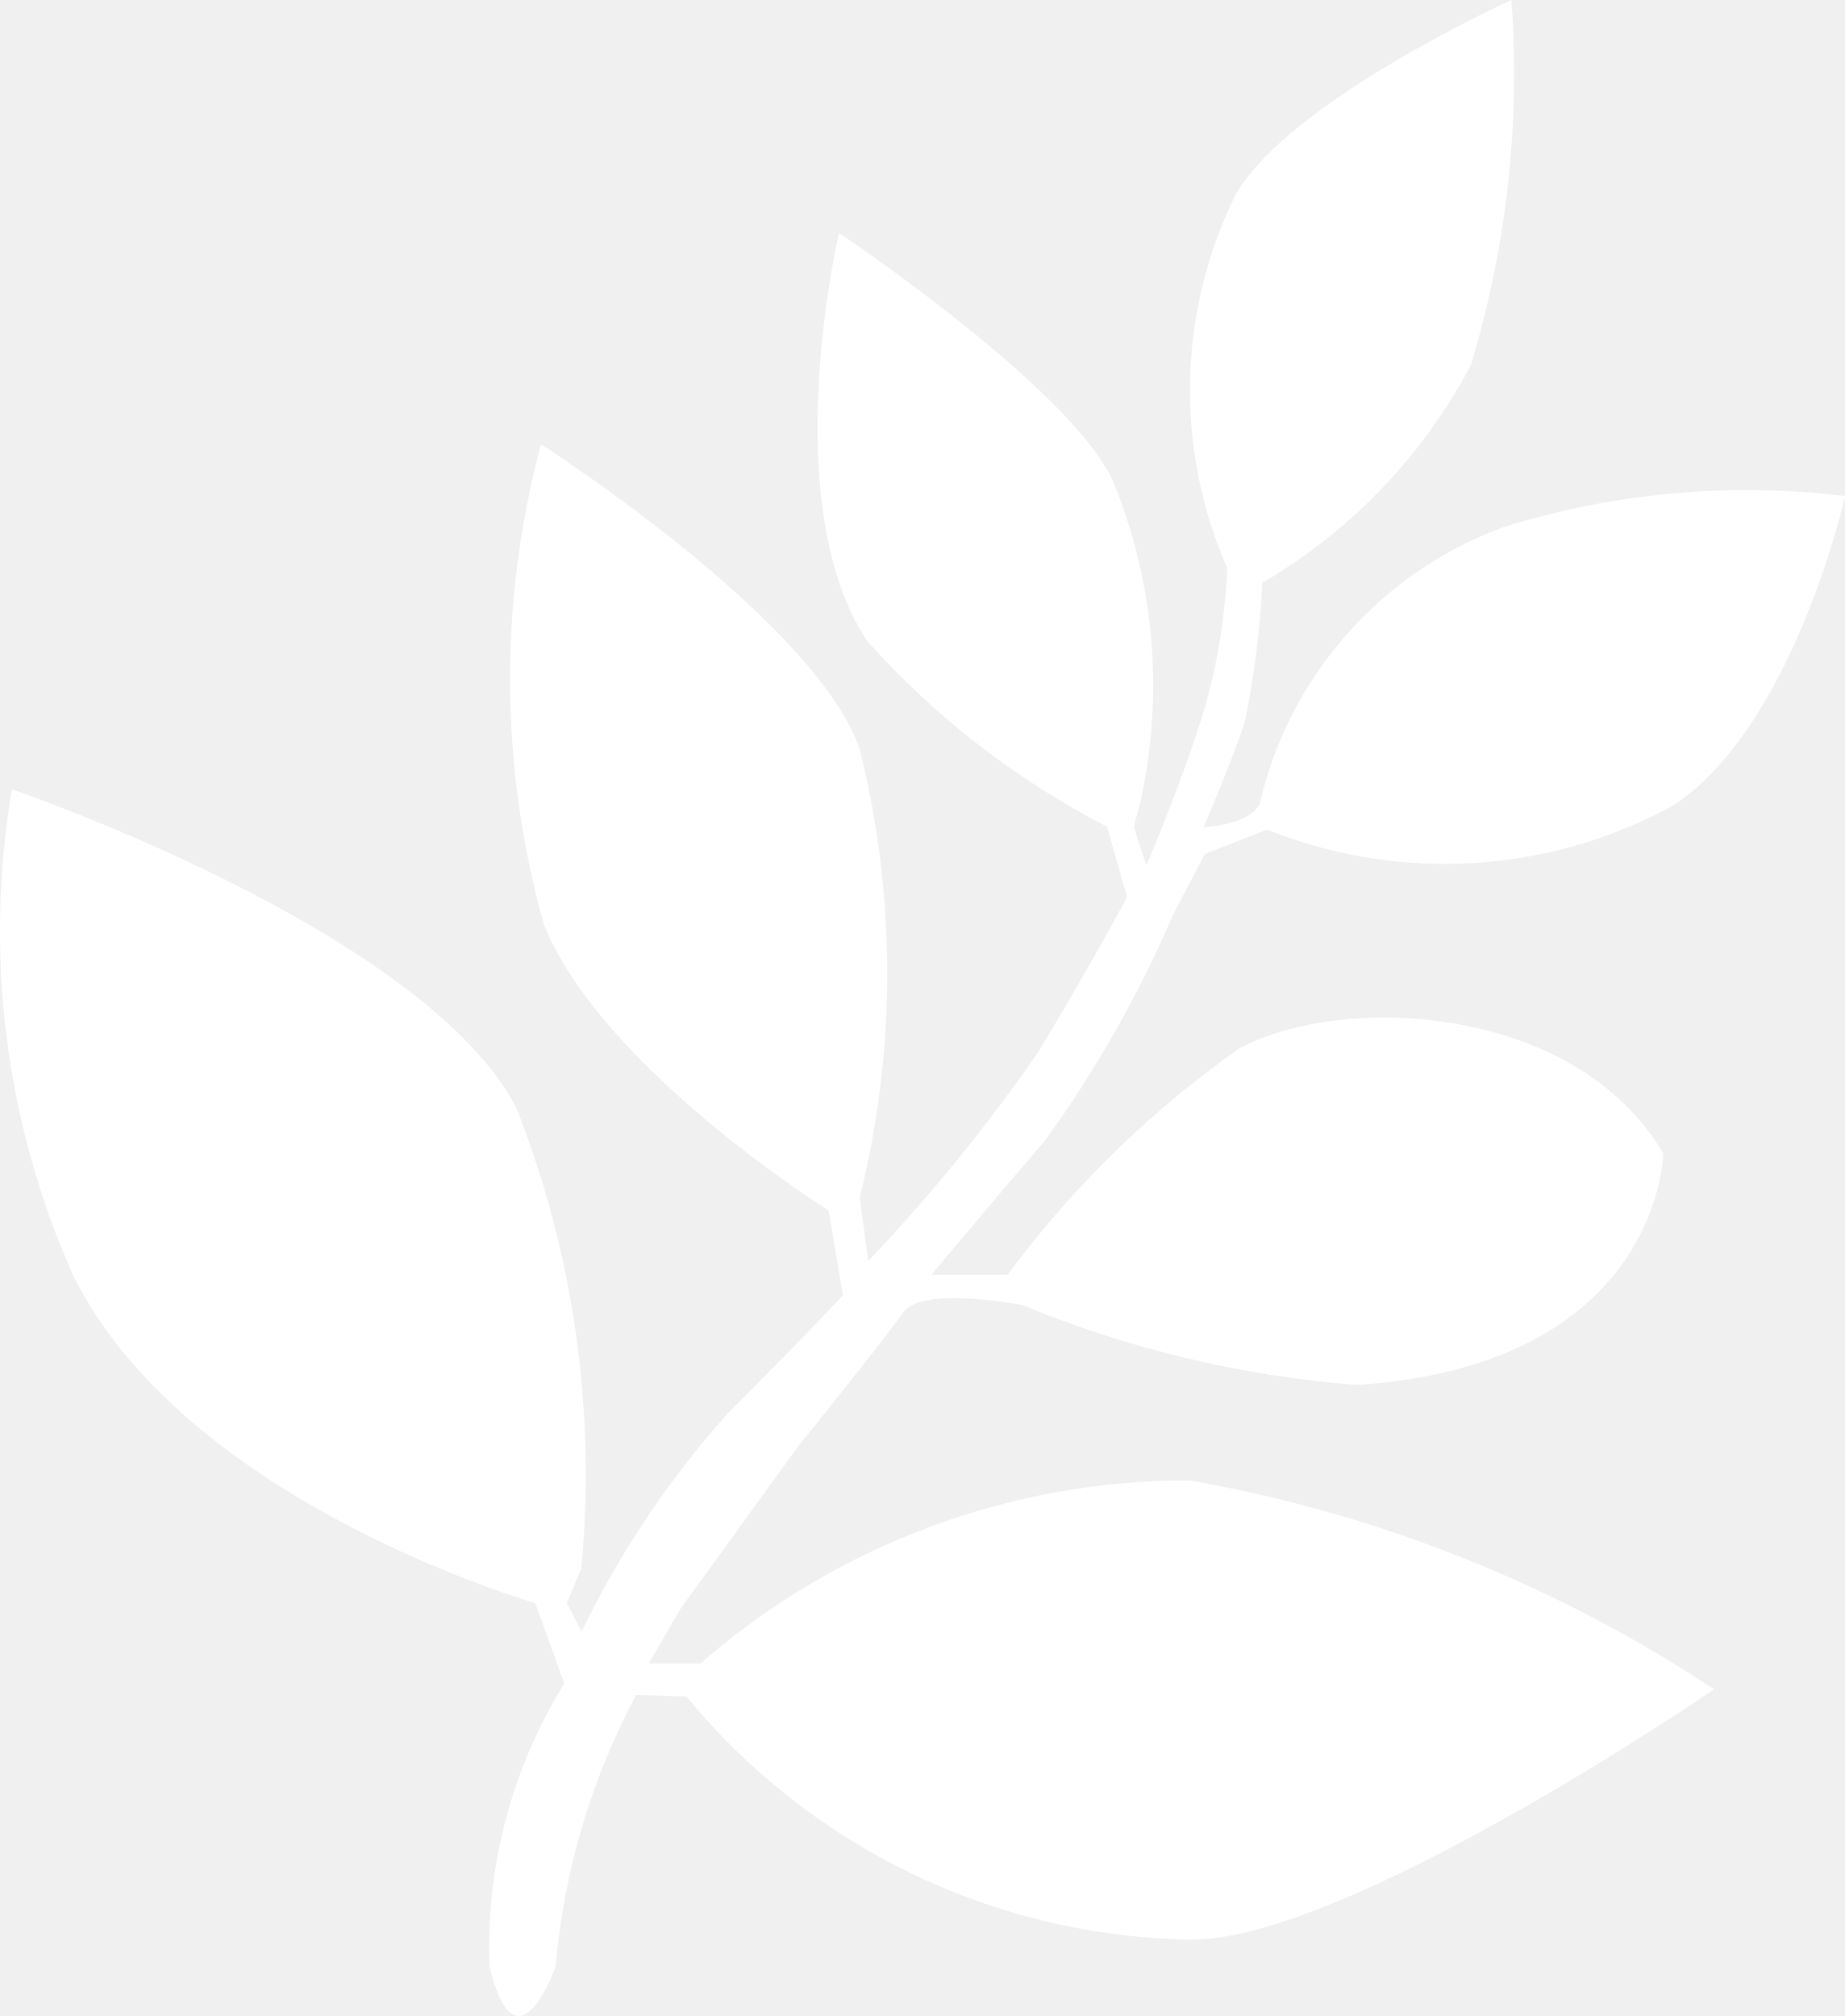
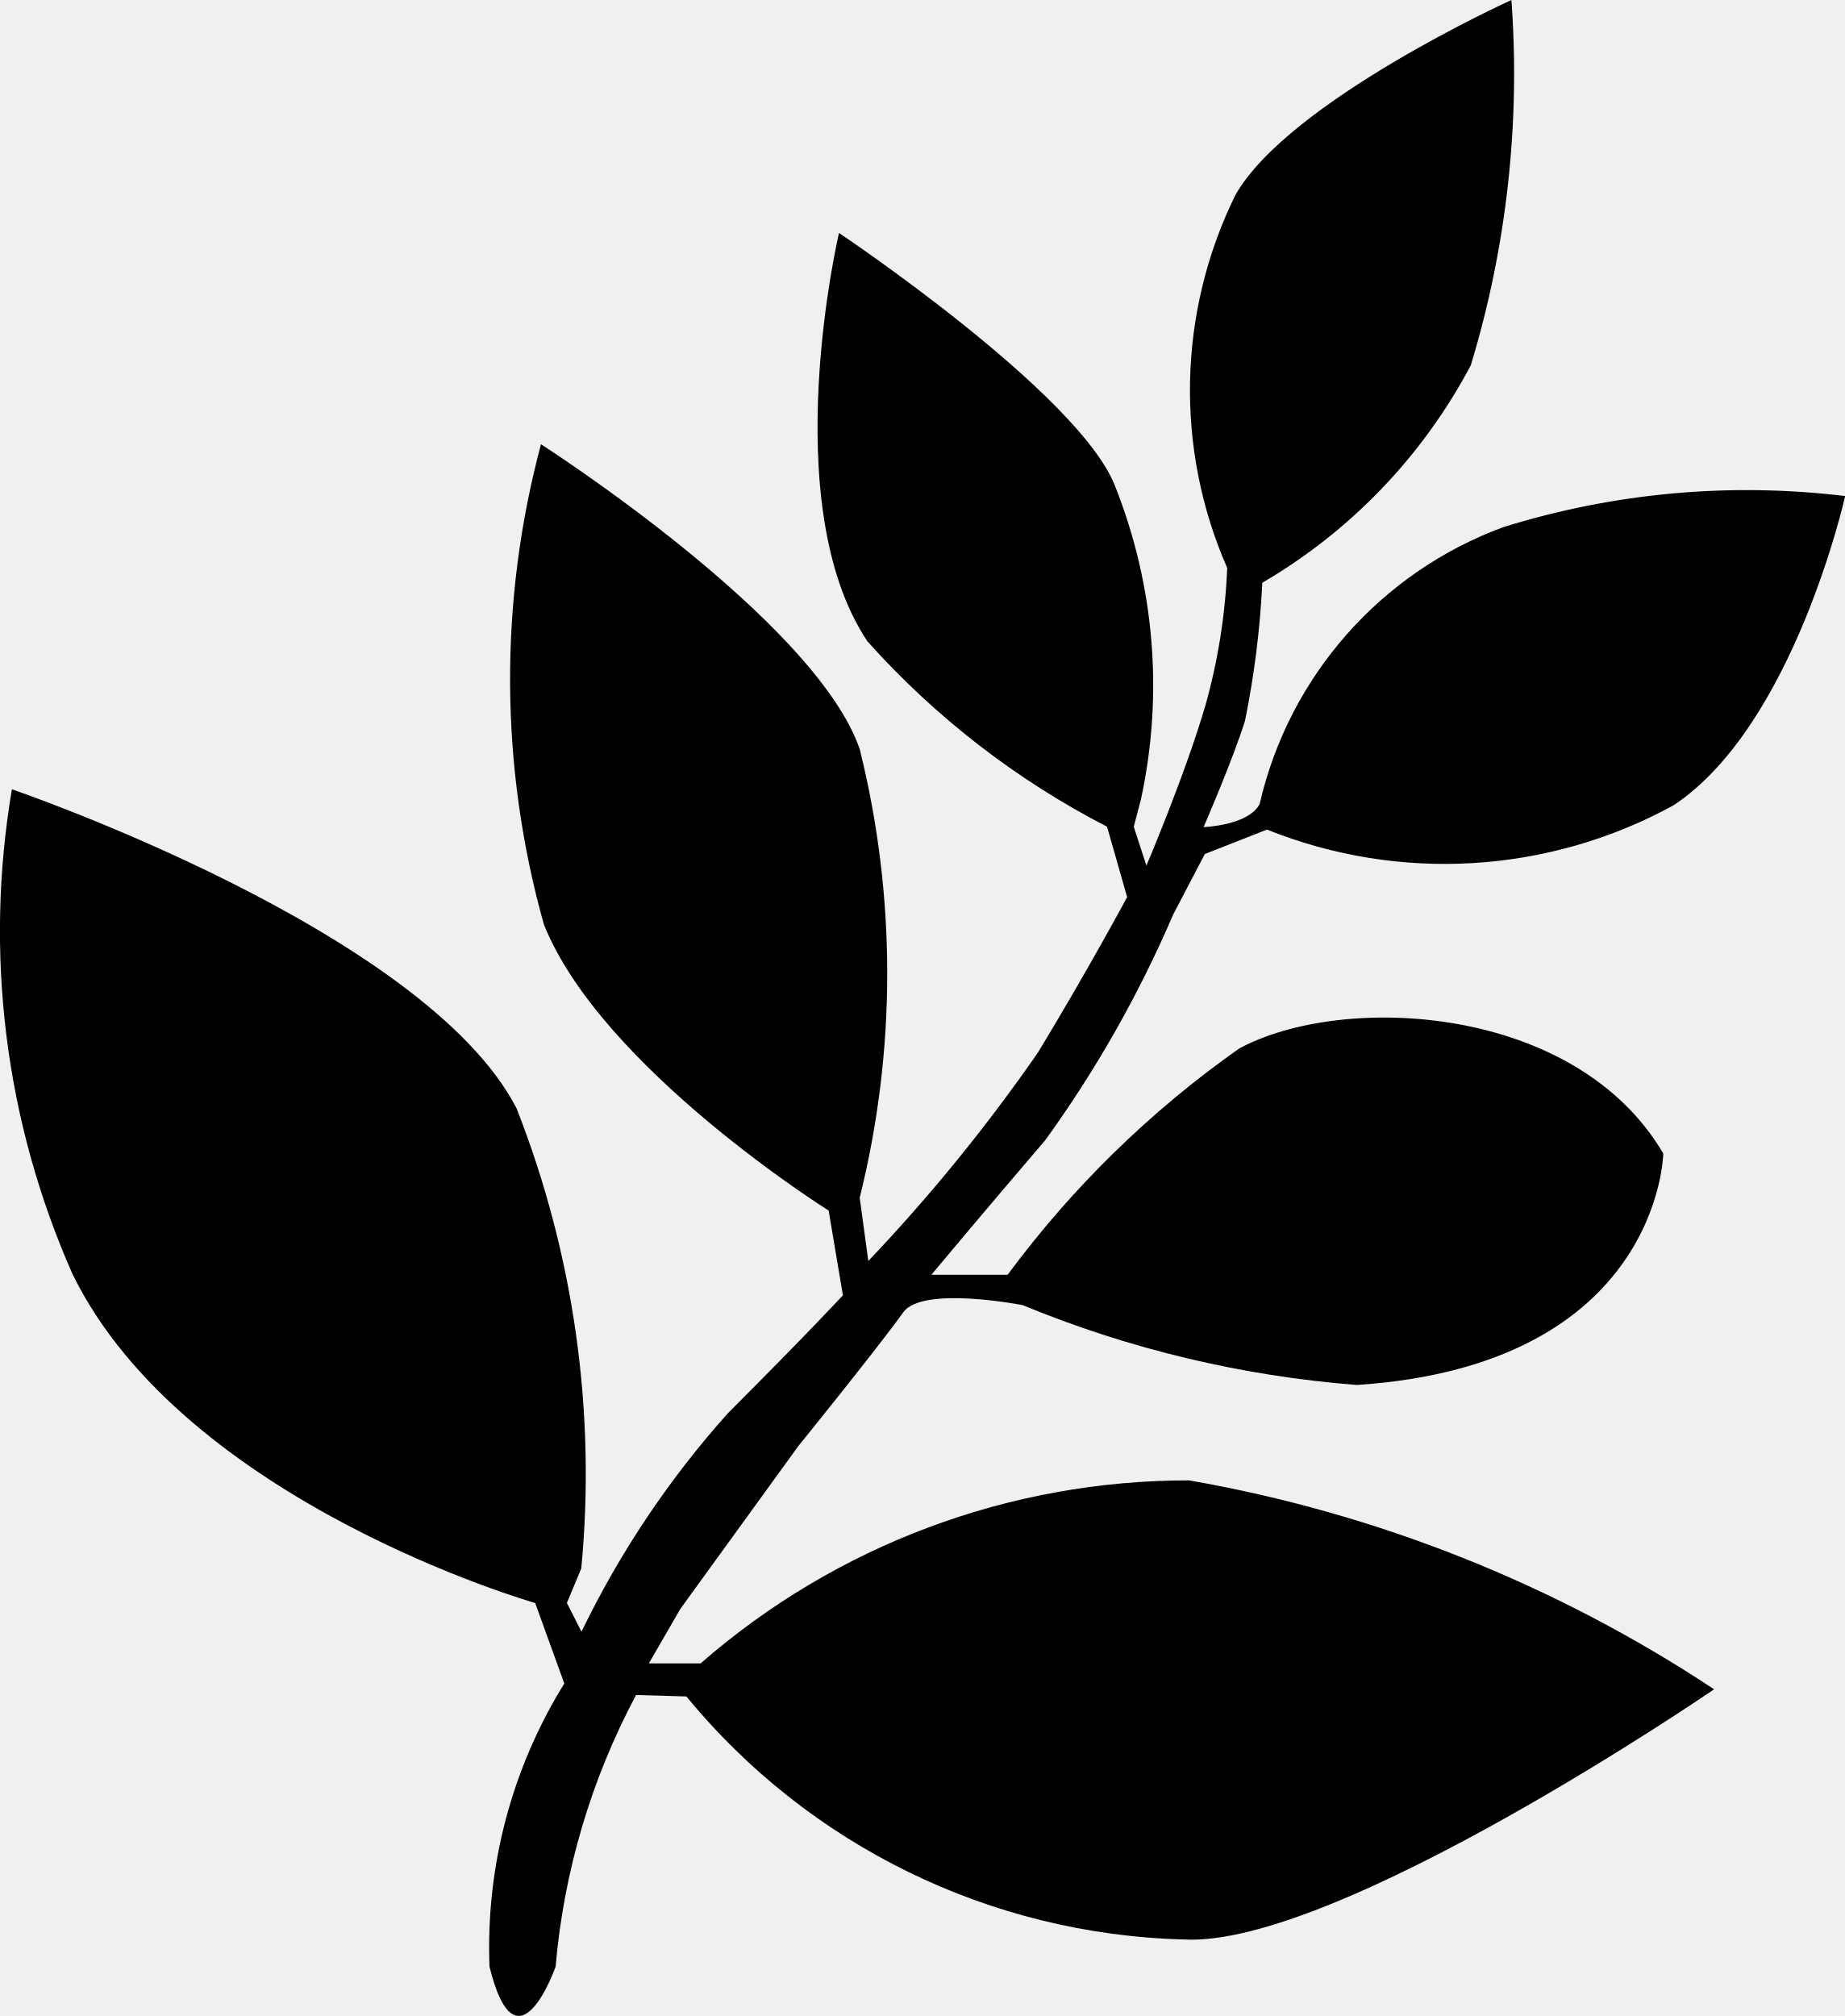
<svg xmlns="http://www.w3.org/2000/svg" id="Group_12374" data-name="Group 12374" width="17.812" height="19.463" viewBox="0 0 17.812 19.463">
  <g id="Group_12373" data-name="Group 12373">
-     <path id="Path_1794" data-name="Path 1794" d="M5.167,15.476S1.781,14.51.7,12.3A8.176,8.176,0,0,1,.115,7.62S4.1,8.98,4.987,10.7a9.644,9.644,0,0,1,.625,4.442l-.139.333.141.278a9.117,9.117,0,0,1,1.414-2.11c.777-.777,1.11-1.138,1.11-1.138L8,11.687S5.806,10.313,5.251,8.925a8.76,8.76,0,0,1-.028-4.636S7.869,5.982,8.3,7.232a8.959,8.959,0,0,1,0,4.331l.083.611a16.822,16.822,0,0,0,1.638-2.013c.472-.777.861-1.5.861-1.5l-.194-.68A8.044,8.044,0,0,1,8.374,6.191C7.485,4.858,8.1,2.249,8.1,2.249s2.318,1.55,2.665,2.443a5.2,5.2,0,0,1,.25,3.026l-.069.264.122.375s.378-.888.572-1.555a5.759,5.759,0,0,0,.208-1.319,4.27,4.27,0,0,1,.079-3.6C12.441.976,14.592,0,14.592,0A9.7,9.7,0,0,1,14.2,3.526a5.3,5.3,0,0,1-2.013,2.1,8.807,8.807,0,0,1-.167,1.332c-.111.361-.4,1.027-.4,1.027s.43-.014.541-.222a3.742,3.742,0,0,1,2.353-2.674,7.9,7.9,0,0,1,3.3-.3S17.321,7,16.16,7.773a4.6,4.6,0,0,1-3.928.236l-.6.236-.305.583a11.37,11.37,0,0,1-1.235,2.179c-.583.68-1.1,1.3-1.1,1.3h.736a9.8,9.8,0,0,1,2.235-2.184c1-.541,3.248-.43,4.095,1.013,0,0-.028,2.04-2.957,2.235A10.617,10.617,0,0,1,9.873,12.6s-.967-.19-1.152.069c-.246.344-1.013,1.291-1.013,1.291L6.569,15.532l-.305.527h.5a7.158,7.158,0,0,1,4.717-1.767,13.334,13.334,0,0,1,5.068,2.017s-3.65,2.5-5.122,2.415a6.427,6.427,0,0,1-4.8-2.346l-.486-.014a6.818,6.818,0,0,0-.777,2.623s-.375,1.069-.638,0a4.832,4.832,0,0,1,.722-2.734Z" transform="translate(0)" fill="#fff" />
+     <path id="Path_1794" data-name="Path 1794" d="M5.167,15.476S1.781,14.51.7,12.3A8.176,8.176,0,0,1,.115,7.62S4.1,8.98,4.987,10.7a9.644,9.644,0,0,1,.625,4.442l-.139.333.141.278a9.117,9.117,0,0,1,1.414-2.11c.777-.777,1.11-1.138,1.11-1.138L8,11.687S5.806,10.313,5.251,8.925a8.76,8.76,0,0,1-.028-4.636S7.869,5.982,8.3,7.232a8.959,8.959,0,0,1,0,4.331l.083.611a16.822,16.822,0,0,0,1.638-2.013c.472-.777.861-1.5.861-1.5l-.194-.68A8.044,8.044,0,0,1,8.374,6.191C7.485,4.858,8.1,2.249,8.1,2.249s2.318,1.55,2.665,2.443a5.2,5.2,0,0,1,.25,3.026l-.069.264.122.375s.378-.888.572-1.555a5.759,5.759,0,0,0,.208-1.319,4.27,4.27,0,0,1,.079-3.6C12.441.976,14.592,0,14.592,0A9.7,9.7,0,0,1,14.2,3.526a5.3,5.3,0,0,1-2.013,2.1,8.807,8.807,0,0,1-.167,1.332c-.111.361-.4,1.027-.4,1.027s.43-.014.541-.222a3.742,3.742,0,0,1,2.353-2.674,7.9,7.9,0,0,1,3.3-.3S17.321,7,16.16,7.773a4.6,4.6,0,0,1-3.928.236l-.6.236-.305.583a11.37,11.37,0,0,1-1.235,2.179c-.583.68-1.1,1.3-1.1,1.3h.736a9.8,9.8,0,0,1,2.235-2.184c1-.541,3.248-.43,4.095,1.013,0,0-.028,2.04-2.957,2.235A10.617,10.617,0,0,1,9.873,12.6s-.967-.19-1.152.069c-.246.344-1.013,1.291-1.013,1.291L6.569,15.532l-.305.527h.5a7.158,7.158,0,0,1,4.717-1.767,13.334,13.334,0,0,1,5.068,2.017s-3.65,2.5-5.122,2.415a6.427,6.427,0,0,1-4.8-2.346l-.486-.014a6.818,6.818,0,0,0-.777,2.623s-.375,1.069-.638,0a4.832,4.832,0,0,1,.722-2.734Z" transform="translate(0)" />
  </g>
</svg>
